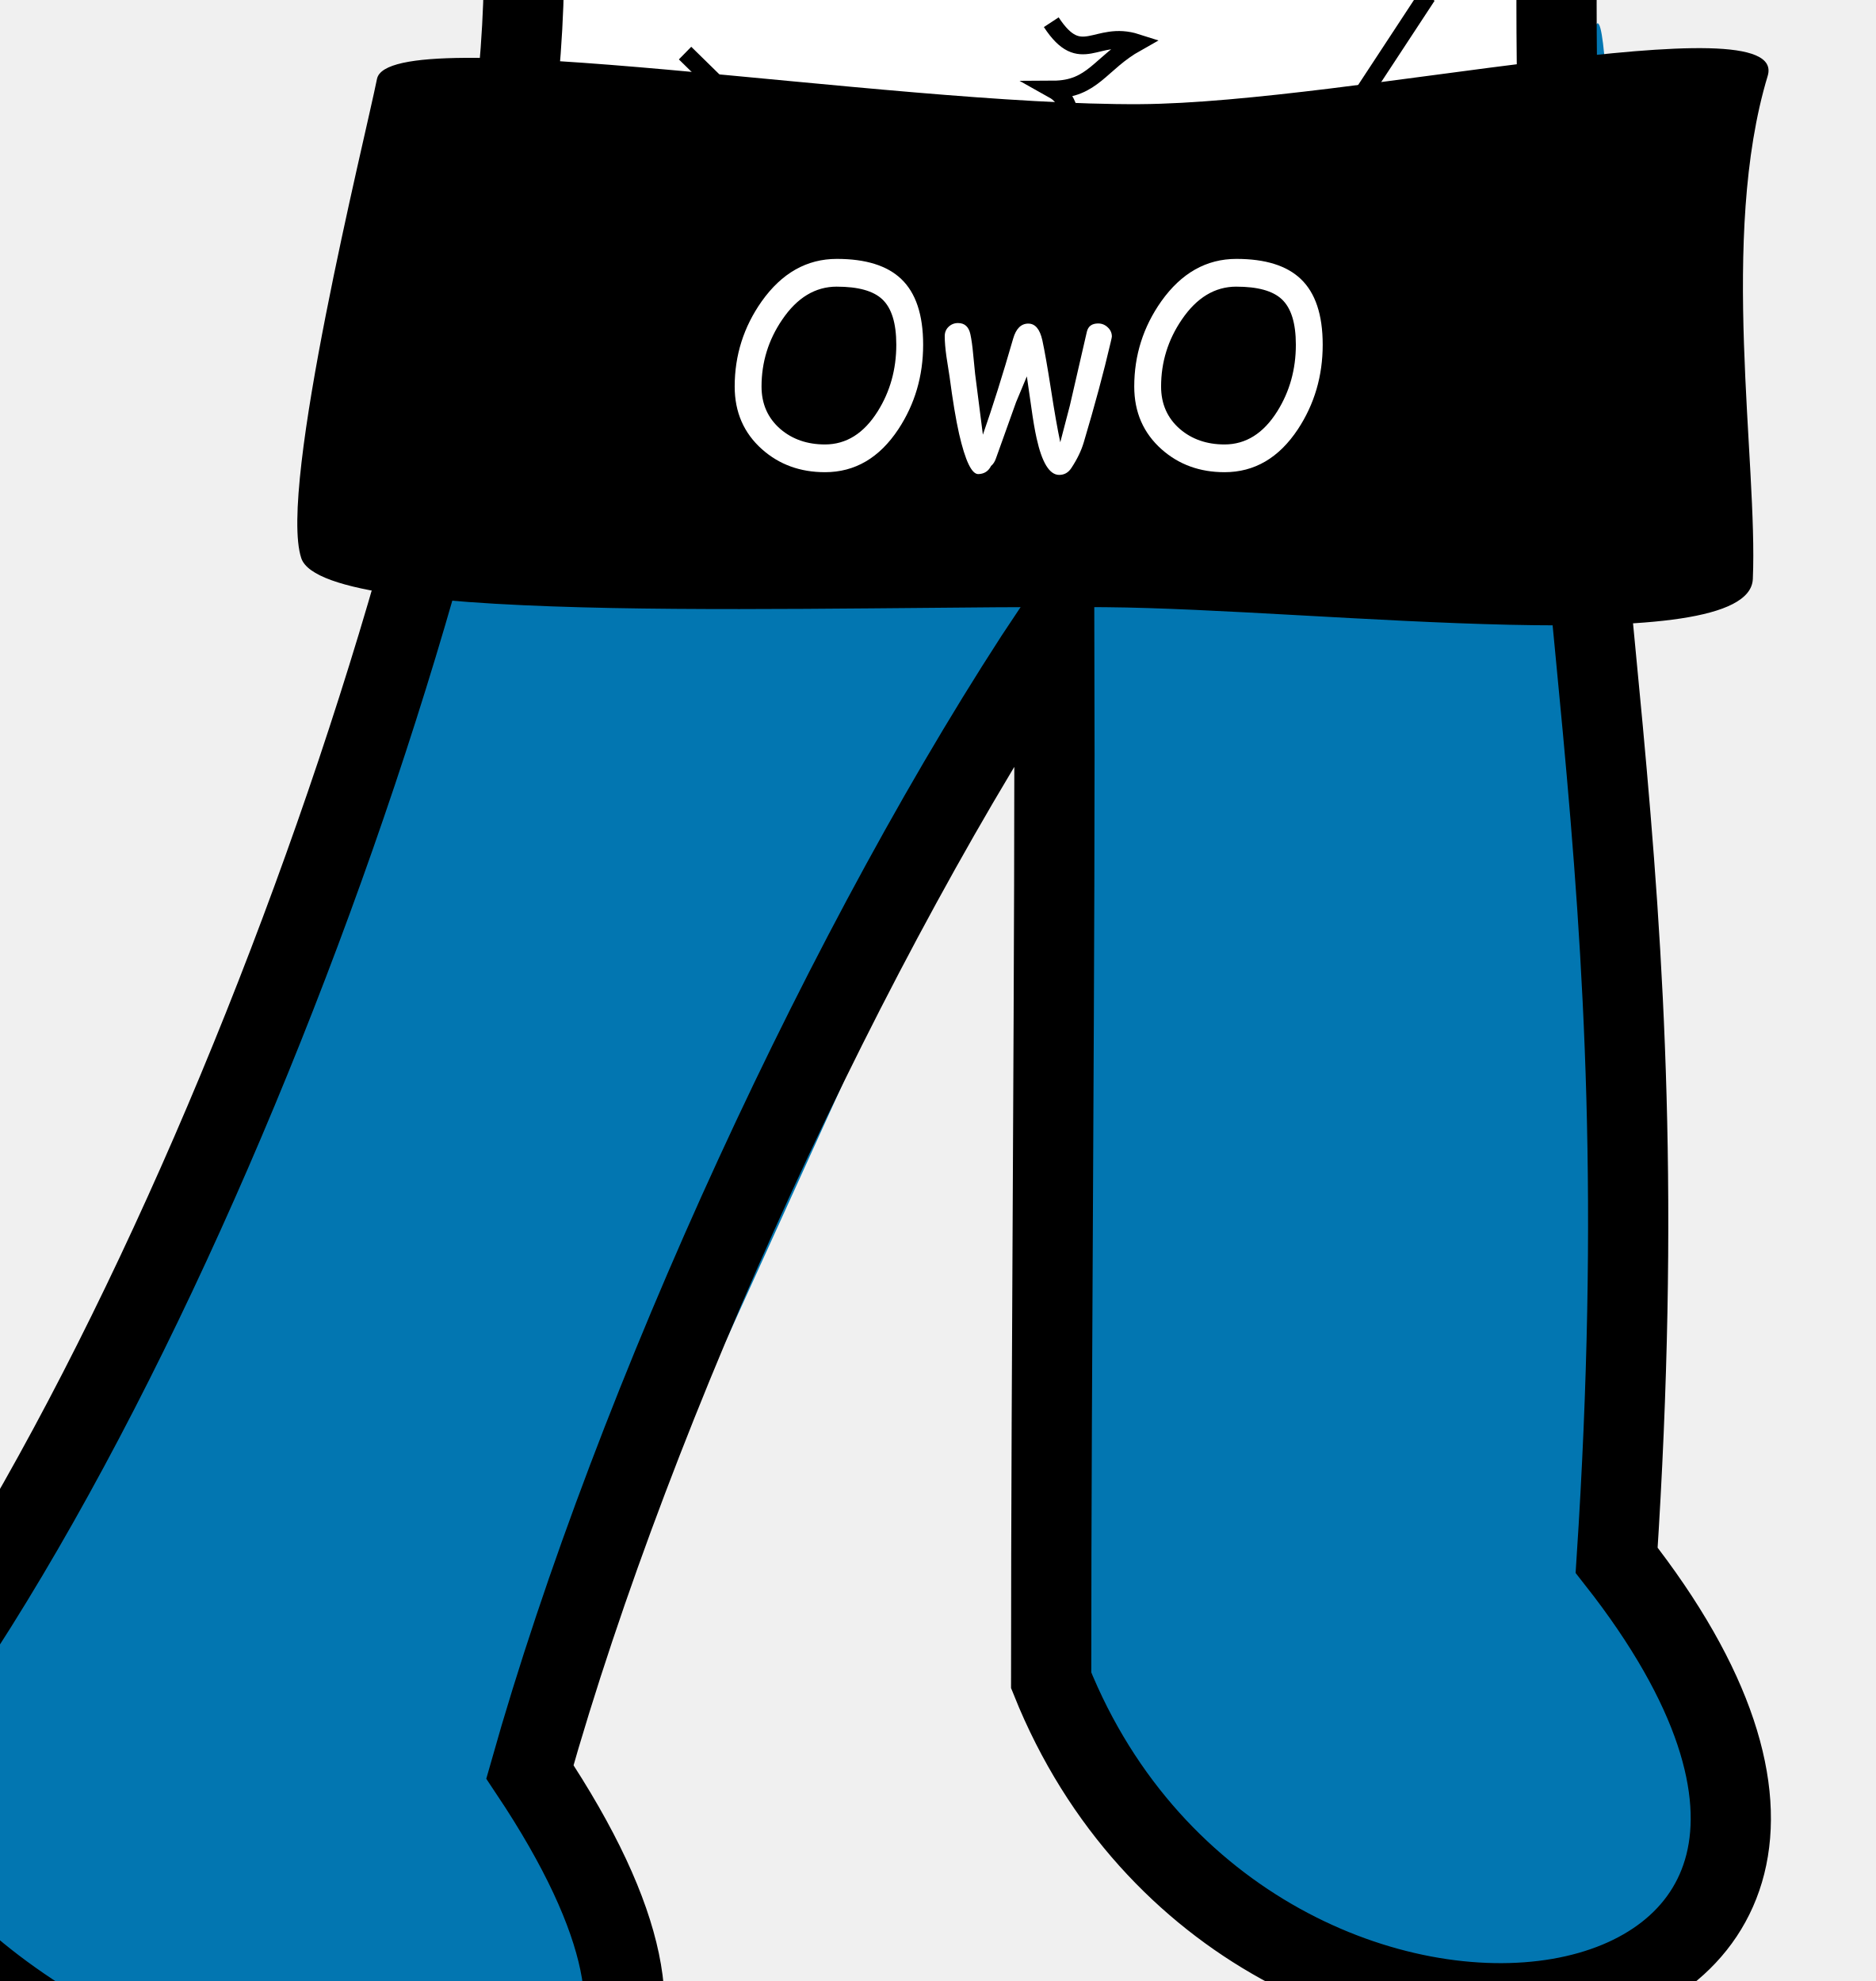
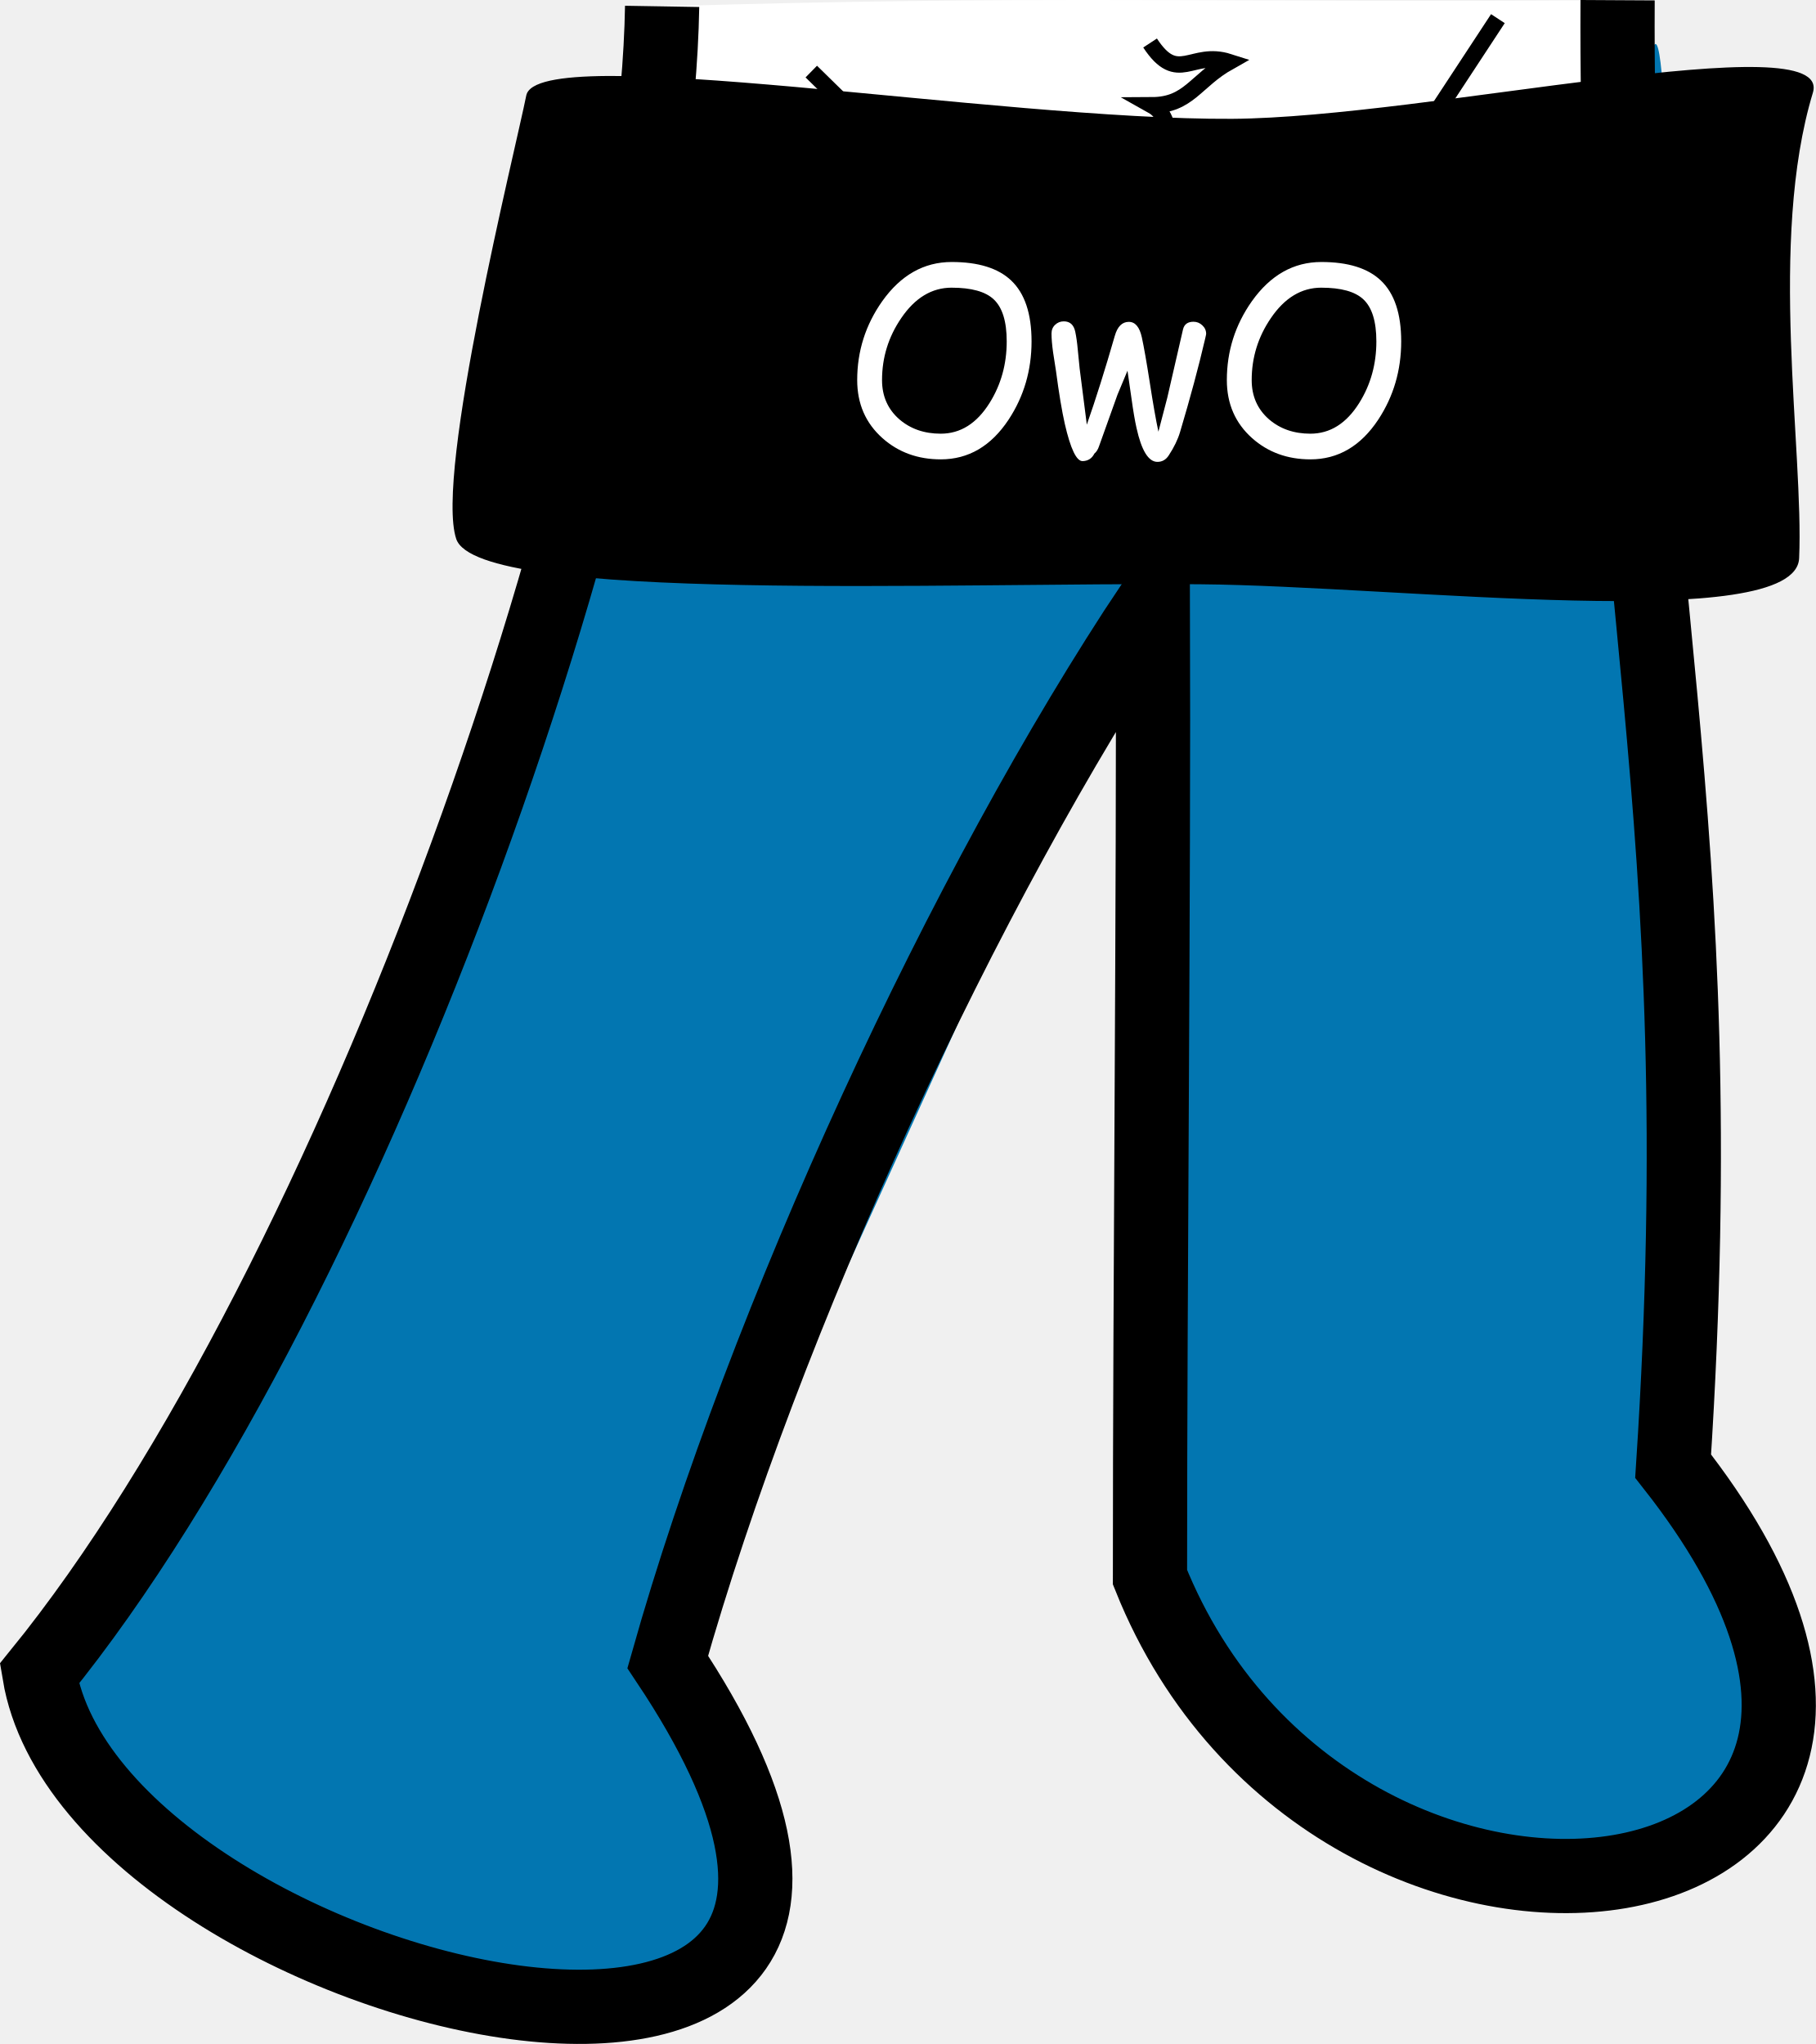
- <svg xmlns="http://www.w3.org/2000/svg" viewBox="0 0 106 112" height="112" width="106" id="svg5861" version="1.1">
+ <svg xmlns="http://www.w3.org/2000/svg" version="1.1" id="svg5861" width="110.954" height="124.893" viewBox="0 0 110.954 124.893">
  <defs id="defs5865" />
-   <g id="layer1">
-     <path style="opacity:1;fill:#ffffff;fill-opacity:1;stroke:none;stroke-width:4.535;stroke-linecap:butt;stroke-linejoin:miter;stroke-miterlimit:4;stroke-dasharray:none;stroke-opacity:1" d="m 87.988,-1.359 c 0.468,35.944 6.031,49.145 3.393,89.571 22.636,28.809 -20.659,34.988 -31.964,6.786 0,-18.696 0.232,-40.852 0.179,-59.464 -11.534,17.301 -23.704,43.623 -29.643,64.643 22.93,34.394 -35.053,20.827 -38.393,0.714 C 10.795,77.217 27.303,28.651 29.61,-0.982 c 23.337,-0.697 33.044,-0.21 58.378,-0.376 z" id="path831-5" />
-     <path style="fill:#0276b1;fill-opacity:1;stroke:none;stroke-width:1px;stroke-linecap:butt;stroke-linejoin:miter;stroke-opacity:1" d="m 27.488,1.248 c -1.994,9.575 24.365,24.614 33.714,30.179 17.921,-5.864 26.669,-15.93 28.75,-28.929 2.081,-12.998 1.429,85.714 1.429,85.714 0,0 10.125,16 2.143,21.786 -7.982,5.786 -28.869,-0.796 -34.107,-15 -5.239,-14.204 1.786,-63.571 1.786,-63.571 l -31.25,68.75 c 0,0 10.613,15.787 1.25,21.786 -9.363,5.998 -44.611,-14.148 -39.643,-21.071 C 3.888,83.71 22.809,31.516 22.809,31.516 c 0,0 6.673,-39.842 4.679,-30.268 z" id="path857" />
-     <path style="display:inline;opacity:1;fill:none;fill-opacity:1;stroke:#000000;stroke-width:4.535;stroke-linecap:butt;stroke-linejoin:miter;stroke-miterlimit:4;stroke-dasharray:none;stroke-opacity:1" d="m 87.988,-1.359 c -0.193,34.605 6.031,49.145 3.393,89.571 22.636,28.809 -20.659,34.988 -31.964,6.786 0,-18.696 0.232,-40.852 0.179,-59.464 -11.534,17.301 -23.704,43.623 -29.643,64.643 22.93,34.394 -35.053,20.827 -38.393,0.714 C 10.795,77.217 29.178,25.169 29.61,-0.982" id="path831" />
-     <path style="display:inline;fill:none;stroke:#000000;stroke-width:1px;stroke-linecap:butt;stroke-linejoin:miter;stroke-opacity:1" d="M 38.723,3.002 48.819,12.902" id="path3894" />
-     <path style="display:inline;fill:none;stroke:#000000;stroke-width:1px;stroke-linecap:butt;stroke-linejoin:miter;stroke-opacity:1" d="M 80.674,-0.232 74.303,9.471" id="path3896" />
-     <path style="display:inline;fill:none;stroke:#000000;stroke-width:1px;stroke-linecap:butt;stroke-linejoin:miter;stroke-opacity:1" d="m 59.423,1.256 c 1.695,2.584 2.534,0.428 4.816,1.158 -2.056,1.155 -2.442,2.637 -4.705,2.647 1.779,0.993 0.358,3.842 1.957,4.771 -2.474,1.155 -1.926,-1.412 -4.432,-1.654" id="path3900" />
+   <g transform="translate(10.84516,1.371462)" id="layer1">
+     <path id="path831-5" d="m 87.988,-1.359 c 0.468,35.944 6.031,49.145 3.393,89.571 22.636,28.809 -20.659,34.988 -31.964,6.786 0,-18.696 0.232,-40.852 0.179,-59.464 -11.534,17.301 -23.704,43.623 -29.643,64.643 22.93,34.394 -35.053,20.827 -38.393,0.714 C 10.795,77.217 27.303,28.651 29.61,-0.982 c 23.337,-0.697 33.044,-0.21 58.378,-0.376 z" style="opacity:1;fill:#ffffff;fill-opacity:1;stroke:none;stroke-width:4.535;stroke-linecap:butt;stroke-linejoin:miter;stroke-miterlimit:4;stroke-dasharray:none;stroke-opacity:1" />
+     <path id="path857" d="m 27.488,1.248 c -1.994,9.575 24.365,24.614 33.714,30.179 17.921,-5.864 26.669,-15.93 28.75,-28.929 2.081,-12.998 1.429,85.714 1.429,85.714 0,0 10.125,16 2.143,21.786 -7.982,5.786 -28.869,-0.796 -34.107,-15 -5.239,-14.204 1.786,-63.571 1.786,-63.571 l -31.25,68.75 c 0,0 10.613,15.787 1.25,21.786 -9.363,5.998 -44.611,-14.148 -39.643,-21.071 C 3.888,83.71 22.809,31.516 22.809,31.516 c 0,0 6.673,-39.842 4.679,-30.268 z" style="fill:#0276b1;fill-opacity:1;stroke:none;stroke-width:1px;stroke-linecap:butt;stroke-linejoin:miter;stroke-opacity:1" />
+     <path id="path831" d="m 87.988,-1.359 c -0.193,34.605 6.031,49.145 3.393,89.571 22.636,28.809 -20.659,34.988 -31.964,6.786 0,-18.696 0.232,-40.852 0.179,-59.464 -11.534,17.301 -23.704,43.623 -29.643,64.643 22.93,34.394 -35.053,20.827 -38.393,0.714 C 10.795,77.217 29.178,25.169 29.61,-0.982" style="display:inline;opacity:1;fill:none;fill-opacity:1;stroke:#000000;stroke-width:4.535;stroke-linecap:butt;stroke-linejoin:miter;stroke-miterlimit:4;stroke-dasharray:none;stroke-opacity:1" />
+     <path id="path3894" d="M 38.723,3.002 48.819,12.902" style="display:inline;fill:none;stroke:#000000;stroke-width:1px;stroke-linecap:butt;stroke-linejoin:miter;stroke-opacity:1" />
+     <path id="path3896" d="M 80.674,-0.232 74.303,9.471" style="display:inline;fill:none;stroke:#000000;stroke-width:1px;stroke-linecap:butt;stroke-linejoin:miter;stroke-opacity:1" />
+     <path id="path3900" d="m 59.423,1.256 c 1.695,2.584 2.534,0.428 4.816,1.158 -2.056,1.155 -2.442,2.637 -4.705,2.647 1.779,0.993 0.358,3.842 1.957,4.771 -2.474,1.155 -1.926,-1.412 -4.432,-1.654" style="display:inline;fill:none;stroke:#000000;stroke-width:1px;stroke-linecap:butt;stroke-linejoin:miter;stroke-opacity:1" />
  </g>
-   <g transform="translate(-32.42373,-45.08475)" id="layer5">
-     <g transform="translate(-5.704794,-15.75862)" id="g6791">
-       <path style="fill:#000000;stroke:none;stroke-width:1px;stroke-linecap:butt;stroke-linejoin:miter;stroke-opacity:1" d="m 59.438,65.305 c -0.679,3.382 -5.604,23.151 -4.279,27.098 1.326,3.947 30.286,2.637 45.471,2.769 12.204,0.105 36.374,3.075 36.578,-1.594 0.289,-6.617 -1.906,-19.362 0.839,-28.44 1.295,-4.281 -23.646,1.524 -35.487,1.594 -14.381,0.085 -42.443,-4.808 -43.122,-1.426 z" id="path6430" />
-       <g aria-label="OwO" style="font-style:normal;font-weight:normal;font-size:40px;line-height:1.25;font-family:sans-serif;letter-spacing:0px;word-spacing:0px;fill:#000000;fill-opacity:1;stroke:none" id="text6445" transform="matrix(0.3808816,0,0,0.3917649,47.84697,54.98118)">
-         <path d="m 96.914,83.107 q -5.508,0 -9.336,-3.301 -4.062,-3.516 -4.062,-9.062 0,-6.758 4.004,-12.285 4.473,-6.133 11.152,-6.133 6.426,0 9.551,2.891 3.262,3.008 3.262,9.492 0,6.758 -3.672,12.188 -4.219,6.211 -10.898,6.211 z m 1.758,-26.777 q -4.785,0 -8.105,4.766 -3.066,4.375 -3.066,9.648 0,3.77 2.793,6.133 2.676,2.227 6.621,2.227 4.746,0 7.832,-4.785 2.754,-4.277 2.754,-9.609 0,-4.668 -2.09,-6.562 -1.992,-1.816 -6.738,-1.816 z" style="font-style:normal;font-variant:normal;font-weight:normal;font-stretch:normal;font-family:'Comic Sans MS';-inkscape-font-specification:'Comic Sans MS';fill:#ffffff" id="path6447" />
-         <path d="m 139.297,64.435 q -1.523,6.367 -3.984,14.395 -0.547,1.777 -1.816,3.652 -0.684,1.035 -1.855,1.016 -2.129,-0.039 -3.32,-5.293 -0.391,-1.68 -0.801,-4.57 l -0.645,-4.355 -1.602,3.73 -2.969,8.066 q -0.254,0.742 -0.742,1.133 -0.586,1.133 -1.875,1.172 -1.484,0.059 -2.871,-5.82 -0.703,-3.027 -1.406,-8.203 l -0.469,-2.93 q -0.254,-1.758 -0.254,-2.949 0,-0.82 0.566,-1.348 0.586,-0.547 1.406,-0.547 1.484,0 1.836,1.621 0.254,1.152 0.41,2.852 l 0.293,2.871 1.152,8.77 q 2.168,-6.016 4.492,-13.867 0.645,-2.168 2.246,-2.168 1.543,0 2.09,2.422 0.508,2.285 1.27,7.031 0.781,4.922 1.387,7.676 l 1.426,-5.312 2.52,-10.645 q 0.293,-1.191 1.68,-1.191 0.82,0 1.426,0.566 0.605,0.547 0.605,1.328 0,0.098 -0.195,0.898 z" style="font-style:normal;font-variant:normal;font-weight:normal;font-stretch:normal;font-family:'Comic Sans MS';-inkscape-font-specification:'Comic Sans MS';fill:#ffffff" id="path6449" />
-         <path d="m 156.211,83.107 q -5.508,0 -9.336,-3.301 -4.062,-3.516 -4.062,-9.062 0,-6.758 4.004,-12.285 4.473,-6.133 11.152,-6.133 6.426,0 9.551,2.891 3.262,3.008 3.262,9.492 0,6.758 -3.672,12.188 -4.219,6.211 -10.898,6.211 z m 1.758,-26.777 q -4.785,0 -8.105,4.766 -3.066,4.375 -3.066,9.648 0,3.77 2.793,6.133 2.676,2.227 6.621,2.227 4.746,0 7.832,-4.785 2.754,-4.277 2.754,-9.609 0,-4.668 -2.09,-6.562 -1.992,-1.816 -6.738,-1.816 z" style="font-style:normal;font-variant:normal;font-weight:normal;font-stretch:normal;font-family:'Comic Sans MS';-inkscape-font-specification:'Comic Sans MS';fill:#ffffff" id="path6451" />
+   <g id="layer5" transform="translate(-21.57857,-43.71328)">
+     <g id="g6791" transform="translate(-5.704794,-15.75862)">
+       <path id="path6430" d="m 59.438,65.305 c -0.679,3.382 -5.604,23.151 -4.279,27.098 1.326,3.947 30.286,2.637 45.471,2.769 12.204,0.105 36.374,3.075 36.578,-1.594 0.289,-6.617 -1.906,-19.362 0.839,-28.44 1.295,-4.281 -23.646,1.524 -35.487,1.594 -14.381,0.085 -42.443,-4.808 -43.122,-1.426 z" style="fill:#000000;stroke:none;stroke-width:1px;stroke-linecap:butt;stroke-linejoin:miter;stroke-opacity:1" />
+       <g transform="matrix(0.3808816,0,0,0.3917649,47.84697,54.98118)" id="text6445" style="font-style:normal;font-weight:normal;font-size:40px;line-height:1.25;font-family:sans-serif;letter-spacing:0px;word-spacing:0px;fill:#000000;fill-opacity:1;stroke:none" aria-label="OwO">
+         <path id="path6447" style="font-style:normal;font-variant:normal;font-weight:normal;font-stretch:normal;font-family:'Comic Sans MS';-inkscape-font-specification:'Comic Sans MS';fill:#ffffff" d="m 96.914,83.107 q -5.508,0 -9.336,-3.301 -4.062,-3.516 -4.062,-9.062 0,-6.758 4.004,-12.285 4.473,-6.133 11.152,-6.133 6.426,0 9.551,2.891 3.262,3.008 3.262,9.492 0,6.758 -3.672,12.188 -4.219,6.211 -10.898,6.211 z m 1.758,-26.777 q -4.785,0 -8.105,4.766 -3.066,4.375 -3.066,9.648 0,3.77 2.793,6.133 2.676,2.227 6.621,2.227 4.746,0 7.832,-4.785 2.754,-4.277 2.754,-9.609 0,-4.668 -2.09,-6.562 -1.992,-1.816 -6.738,-1.816 z" />
+         <path id="path6449" style="font-style:normal;font-variant:normal;font-weight:normal;font-stretch:normal;font-family:'Comic Sans MS';-inkscape-font-specification:'Comic Sans MS';fill:#ffffff" d="m 139.297,64.435 q -1.523,6.367 -3.984,14.395 -0.547,1.777 -1.816,3.652 -0.684,1.035 -1.855,1.016 -2.129,-0.039 -3.32,-5.293 -0.391,-1.68 -0.801,-4.57 l -0.645,-4.355 -1.602,3.73 -2.969,8.066 q -0.254,0.742 -0.742,1.133 -0.586,1.133 -1.875,1.172 -1.484,0.059 -2.871,-5.82 -0.703,-3.027 -1.406,-8.203 l -0.469,-2.93 q -0.254,-1.758 -0.254,-2.949 0,-0.82 0.566,-1.348 0.586,-0.547 1.406,-0.547 1.484,0 1.836,1.621 0.254,1.152 0.41,2.852 l 0.293,2.871 1.152,8.77 q 2.168,-6.016 4.492,-13.867 0.645,-2.168 2.246,-2.168 1.543,0 2.09,2.422 0.508,2.285 1.27,7.031 0.781,4.922 1.387,7.676 l 1.426,-5.312 2.52,-10.645 q 0.293,-1.191 1.68,-1.191 0.82,0 1.426,0.566 0.605,0.547 0.605,1.328 0,0.098 -0.195,0.898 z" />
+         <path id="path6451" style="font-style:normal;font-variant:normal;font-weight:normal;font-stretch:normal;font-family:'Comic Sans MS';-inkscape-font-specification:'Comic Sans MS';fill:#ffffff" d="m 156.211,83.107 q -5.508,0 -9.336,-3.301 -4.062,-3.516 -4.062,-9.062 0,-6.758 4.004,-12.285 4.473,-6.133 11.152,-6.133 6.426,0 9.551,2.891 3.262,3.008 3.262,9.492 0,6.758 -3.672,12.188 -4.219,6.211 -10.898,6.211 z m 1.758,-26.777 q -4.785,0 -8.105,4.766 -3.066,4.375 -3.066,9.648 0,3.77 2.793,6.133 2.676,2.227 6.621,2.227 4.746,0 7.832,-4.785 2.754,-4.277 2.754,-9.609 0,-4.668 -2.09,-6.562 -1.992,-1.816 -6.738,-1.816 z" />
      </g>
    </g>
  </g>
</svg>
